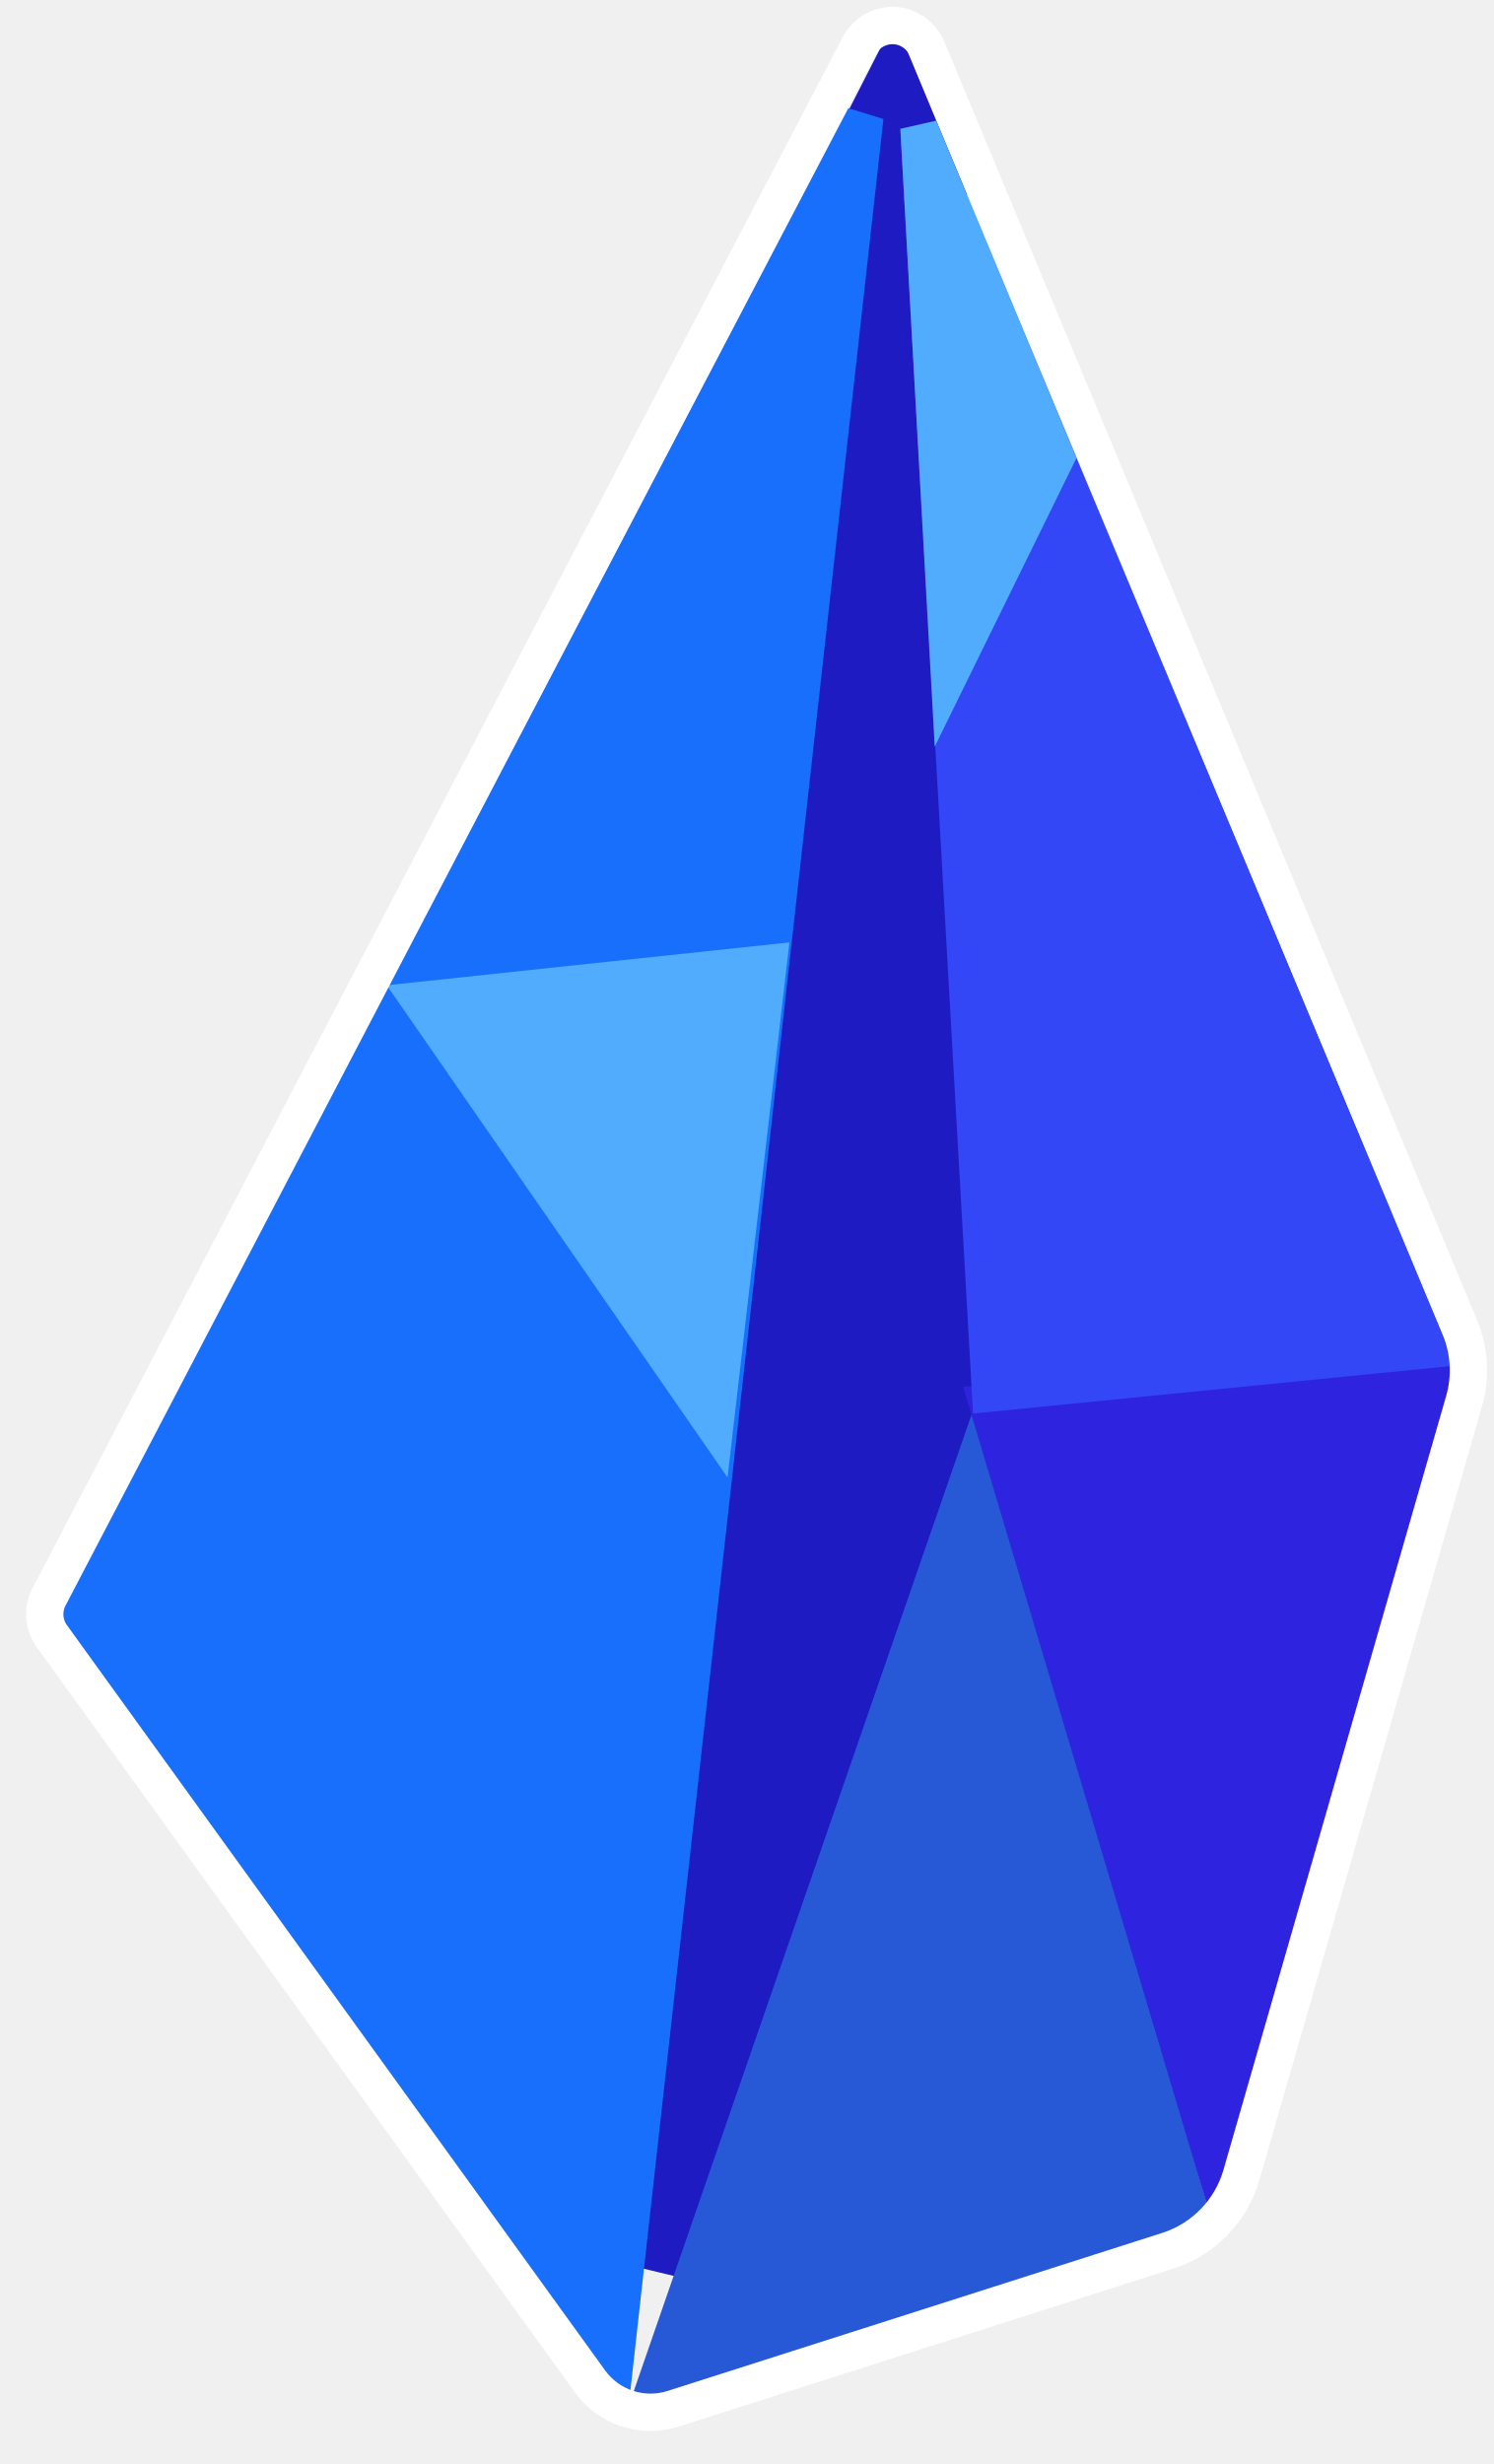
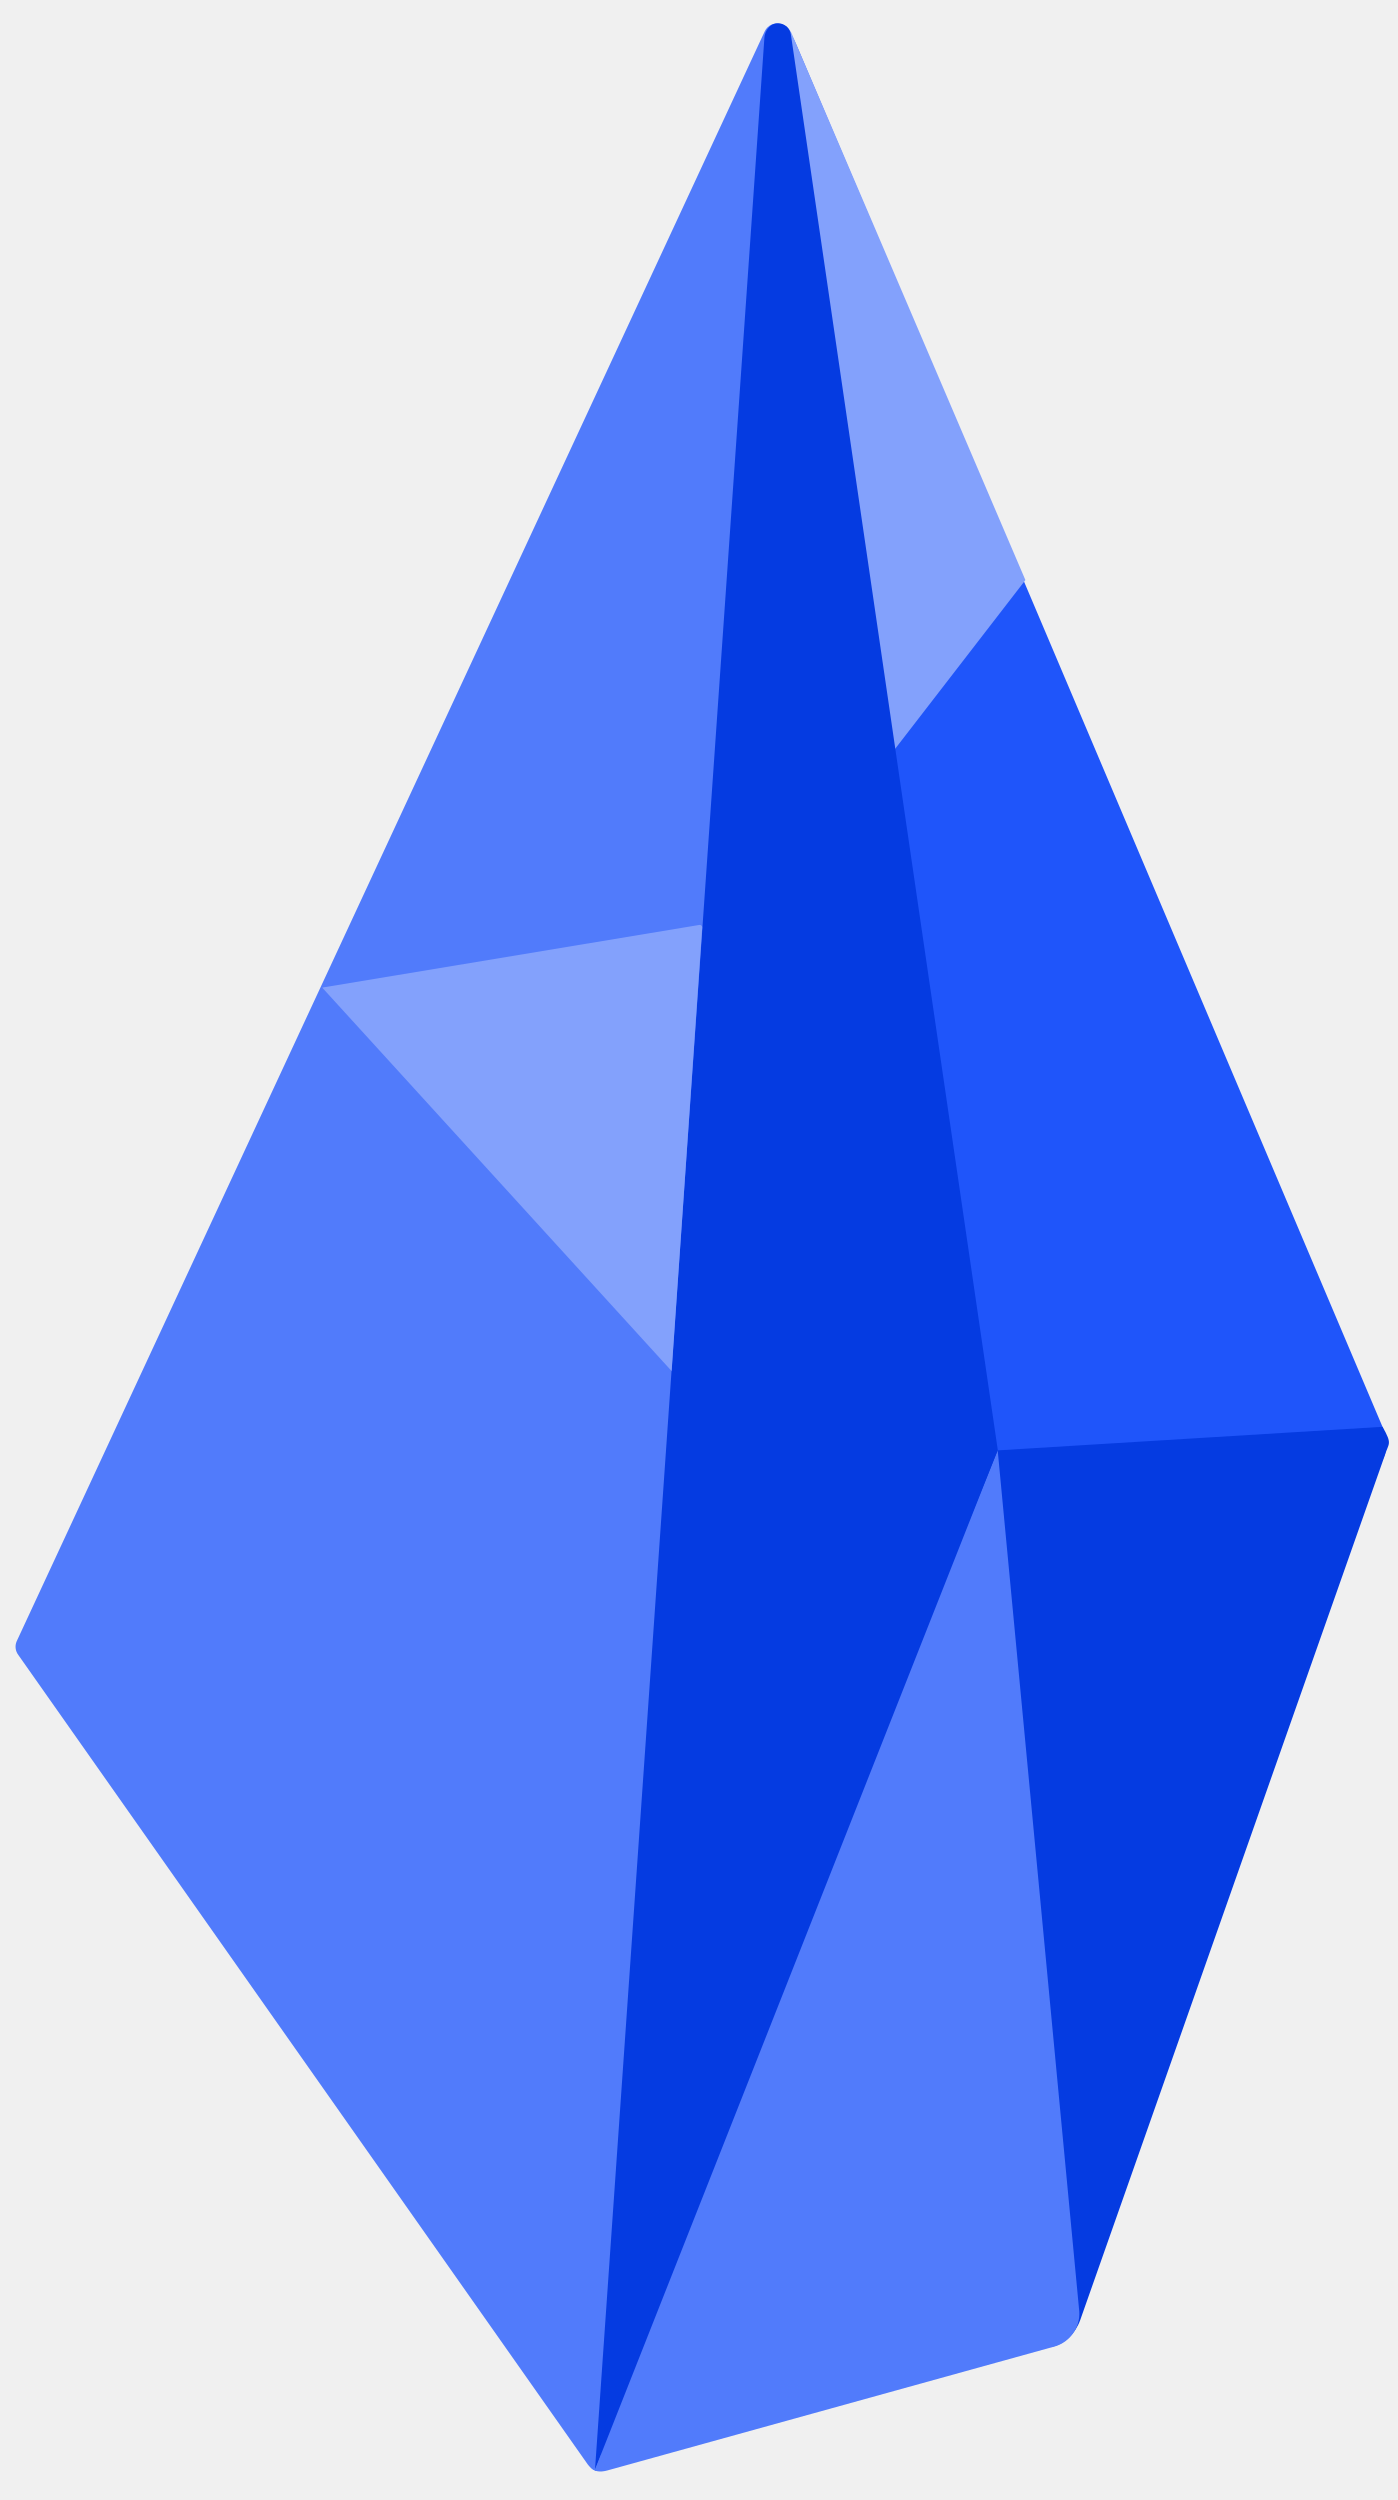
- <svg xmlns="http://www.w3.org/2000/svg" width="40px" height="66px" viewBox="0 0 40 66" version="1.1">
-   <defs />
-   <g id="Page-1" stroke="none" stroke-width="1" fill="none" fill-rule="evenodd">
-     <g id="Group" transform="translate(1, 0)">
-       <polygon id="Path-3" stroke="#1E1BC3" fill="#1E1BC3" points="16.716 60.814 25.613 37.813 22.91 1.699" />
-       <polygon id="Path-9" stroke="#1E1BC3" fill="#1E1BC3" points="21.35 4.803 24.167 4.738 22.918 1.733" />
-       <polygon id="Path" stroke="#176FFC" fill="#176FFC" points="22.169 3.131 1.168 43.214 15.483 63.149" />
-       <polygon id="Path-2" stroke="#2759D6" fill="#2759D6" points="16.623 63.713 30.835 59.12 25.112 39.173" />
-       <polygon id="Path-4" stroke="#2E23DE" fill="#2E23DE" points="31.438 57.655 37.33 37.099 25.463 37.613" />
-       <polygon id="Path-5" stroke="#3347F6" fill="#3347F6" points="25.537 37.314 37.281 36.147 23.619 3.465" />
-       <polygon id="Path-6" stroke="#51ACFD" fill="#51ACFD" points="18.146 38.201 19.579 25.806 10.251 26.799" />
-       <polygon id="Path-7" stroke="#51ACFD" fill="#51ACFD" points="23.618 3.423 24.433 18.065 27.288 12.253" />
-       <path d="" id="Path-8" stroke="#979797" />
-       <path d="M0.388,43.825 L14.805,63.786 C15.311,64.487 16.211,64.783 17.035,64.52 L30.286,60.287 C31.24,59.982 31.979,59.221 32.256,58.259 L38.22,37.534 C38.409,36.879 38.369,36.179 38.106,35.55 L23.831,1.299 C23.618,0.789 23.033,0.548 22.523,0.761 C22.307,0.851 22.13,1.014 22.021,1.221 L0.312,42.776 C0.137,43.112 0.166,43.518 0.388,43.825 Z" id="Path-10" stroke="#FFFFFF" />
-     </g>
-   </g>
+ <svg xmlns="http://www.w3.org/2000/svg" viewBox="0 0 152.34 272.43">
+   <defs>
+     <style>
+       .a{fill:#1f55fa;}
+       .b{fill:#053be1;}
+       .c{fill:#517bfb;}
+       .d{fill:#517bfb;}
+       .e{fill:#83a1fc;}
+       .f{fill:#053be1;}
+       .g{fill:#83a1fc;}
+     </style>
+   </defs>
+   <path class="a" d="M85.24,5.45c-.41-3.27.31-3.46,1.6-.43l63.8,150.43c1.29,3-.35,5.44-3.65,5.35l-36.44-1.07a7.25,7.25,0,0,1-6.74-6.13Z" />
+   <path class="b" d="M117.71,252.83l33.18-94.19c.43-1.44.88-1.19-.23-3.16l-41.93,2.57c-1.88.1-11.14,1-10.93,2.68l14.81,93.2C113,257.05,116.63,255.81,117.71,252.83Z" />
+   <path class="c" d="M64.39,267.22c-.62,1.53.17,2.42,1.76,2L115,255.68a3.72,3.72,0,0,0,2.61-3.79l-8.89-93.84a0,0,0,0,0,0,0Z" />
+   <path class="d" d="M1.81,178.87,83.34,3.4a1.49,1.49,0,0,1,2.83.74L65.39,267.79c.43,1.42-.38,2-1.33.78L2,180.35A1.49,1.49,0,0,1,1.81,178.87Z" />
+   <path class="e" d="M85.6,2.88,96,83.6l15.74-20.39L86.24,3.58C86.14,3.34,85.57,2.62,85.6,2.88Z" />
+   <path class="f" d="M83.3,4.09a1.86,1.86,0,0,1,.8-1.38,1.37,1.37,0,0,1,.76-.17,1.42,1.42,0,0,1,1.33,1.25L108.73,158a.11.11,0,0,1,0,0l-42.66,108-1.23,3.1" />
+   <path class="g" d="M73.19,149.41l3.33-48.32a.27.27,0,0,0-.3-.3l-41.11,6.83Z" />
+   <polygon class="c" points="64.83 269.2 65.53 267.43 65.96 269.25 65.21 269.22 65.14 269.24 65.06 269.25 64.95 269.25 64.83 269.2" />
</svg>
